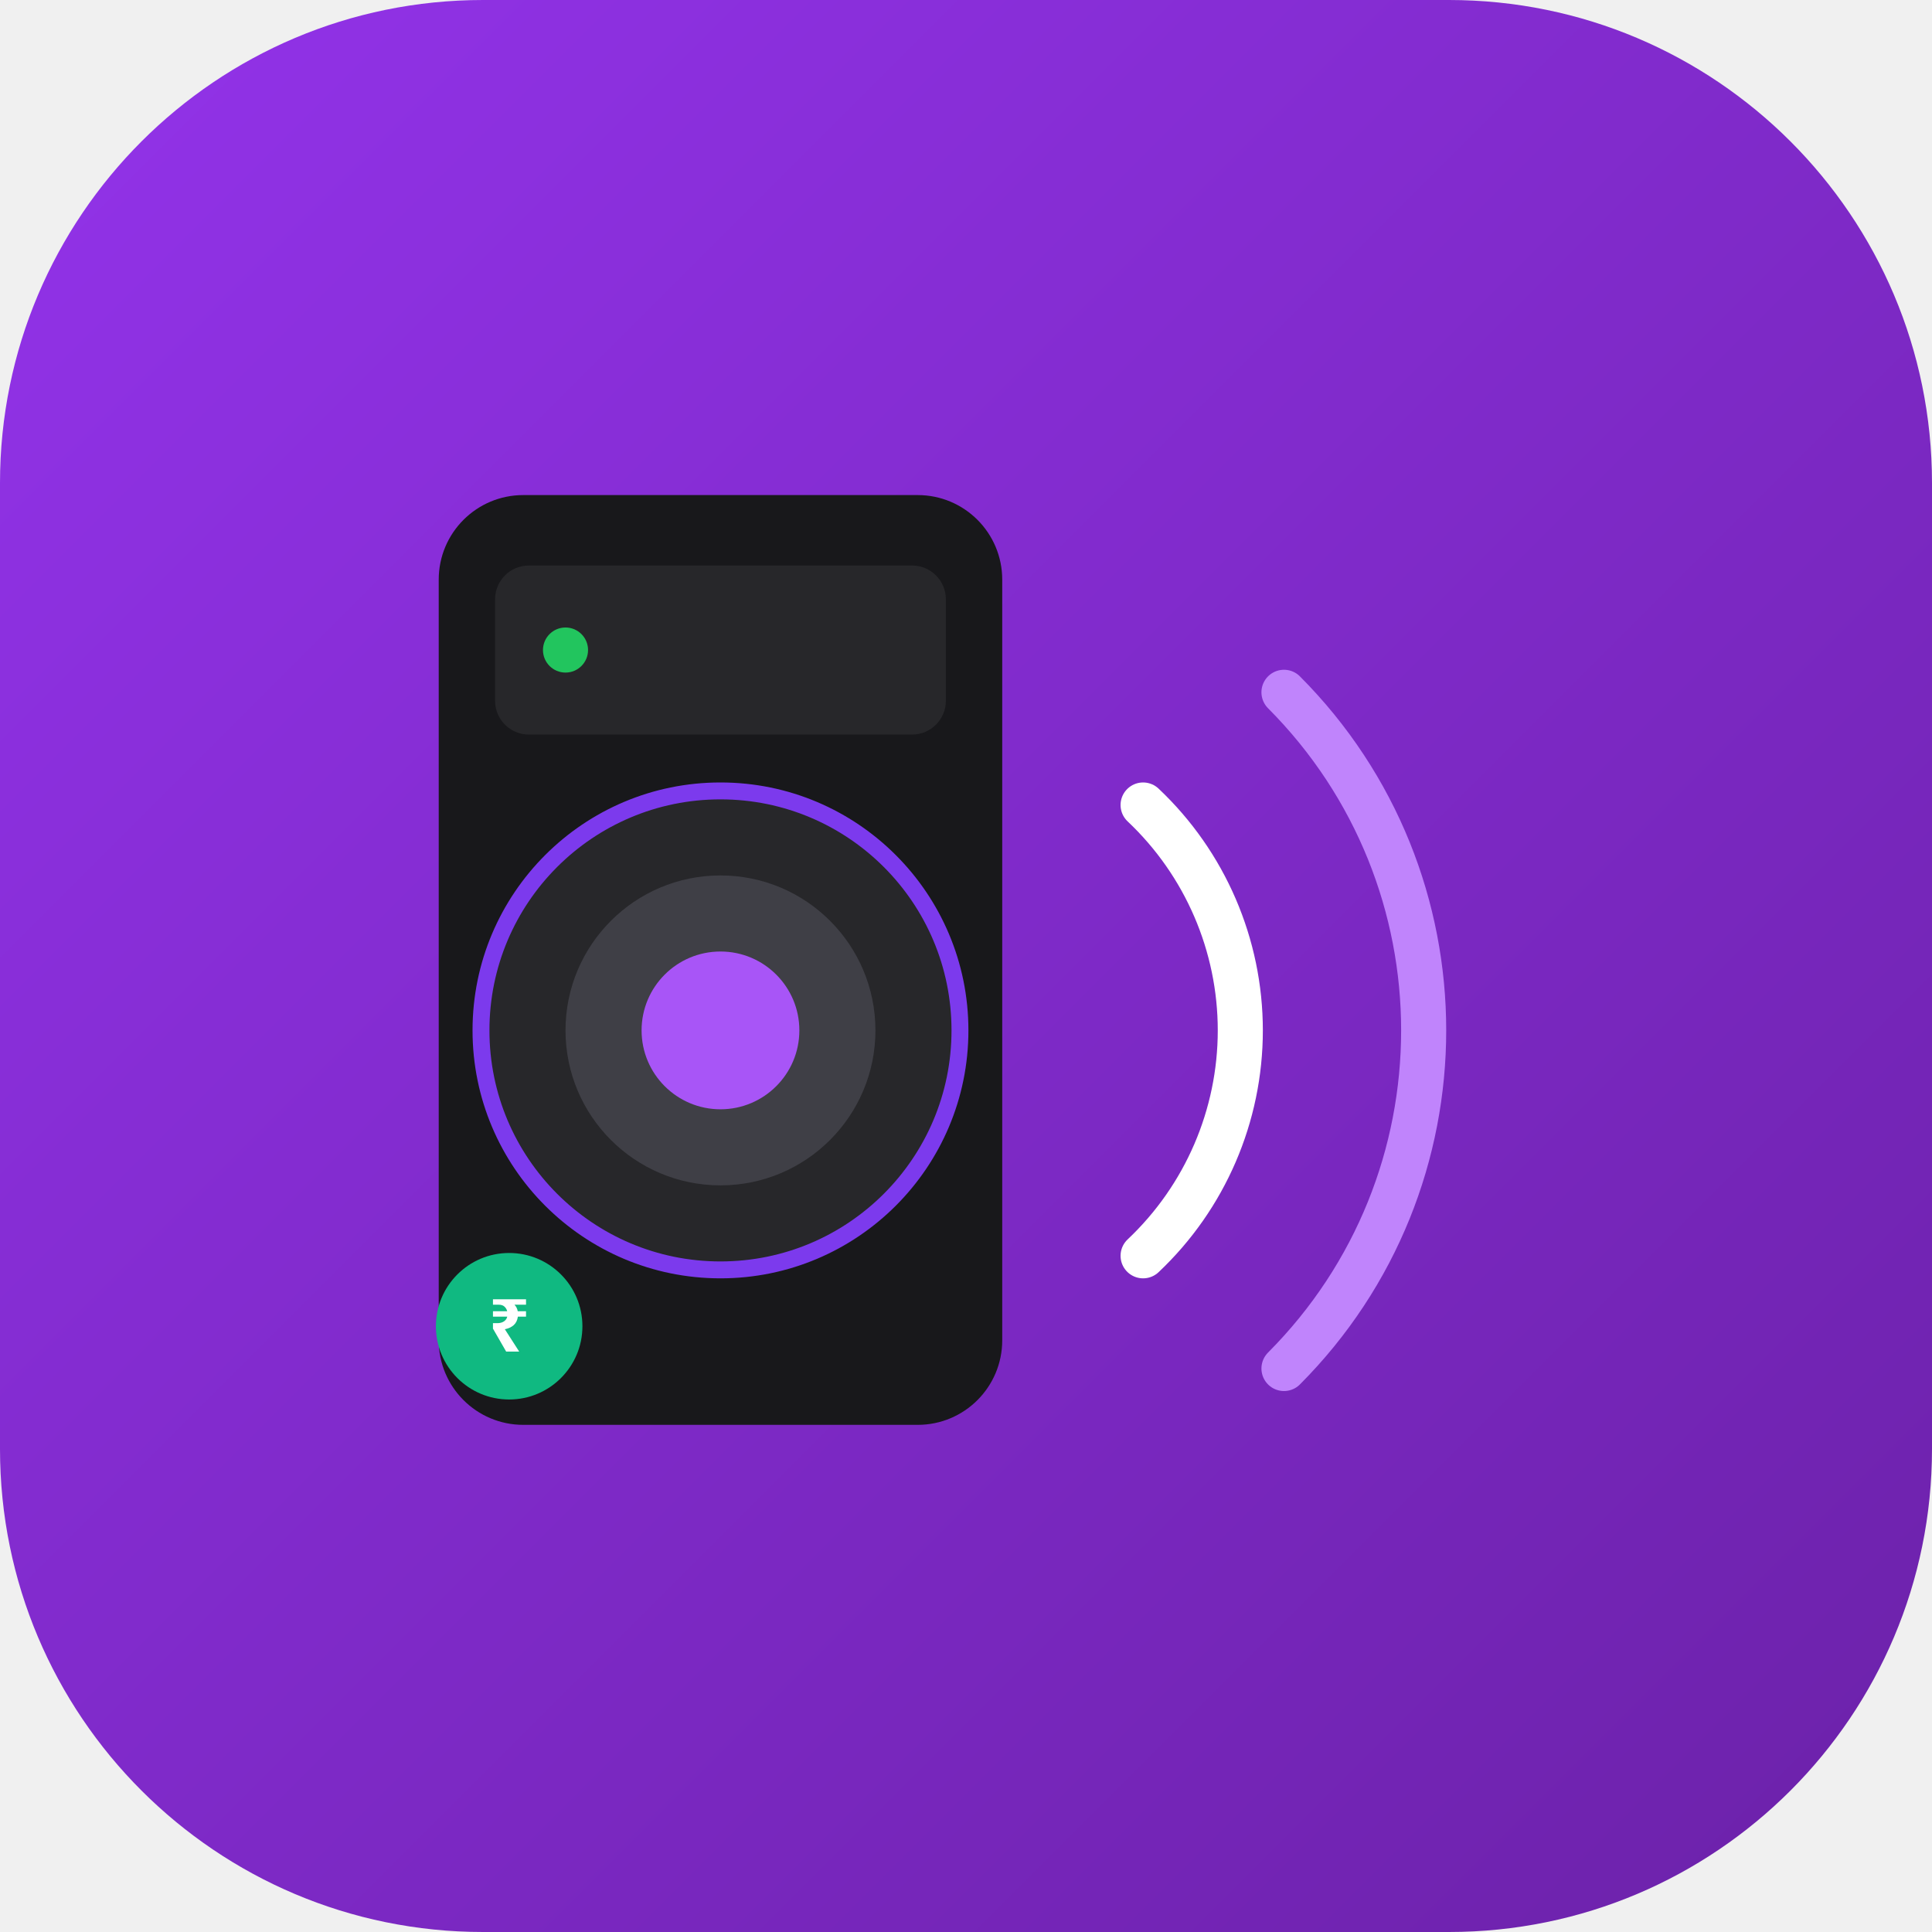
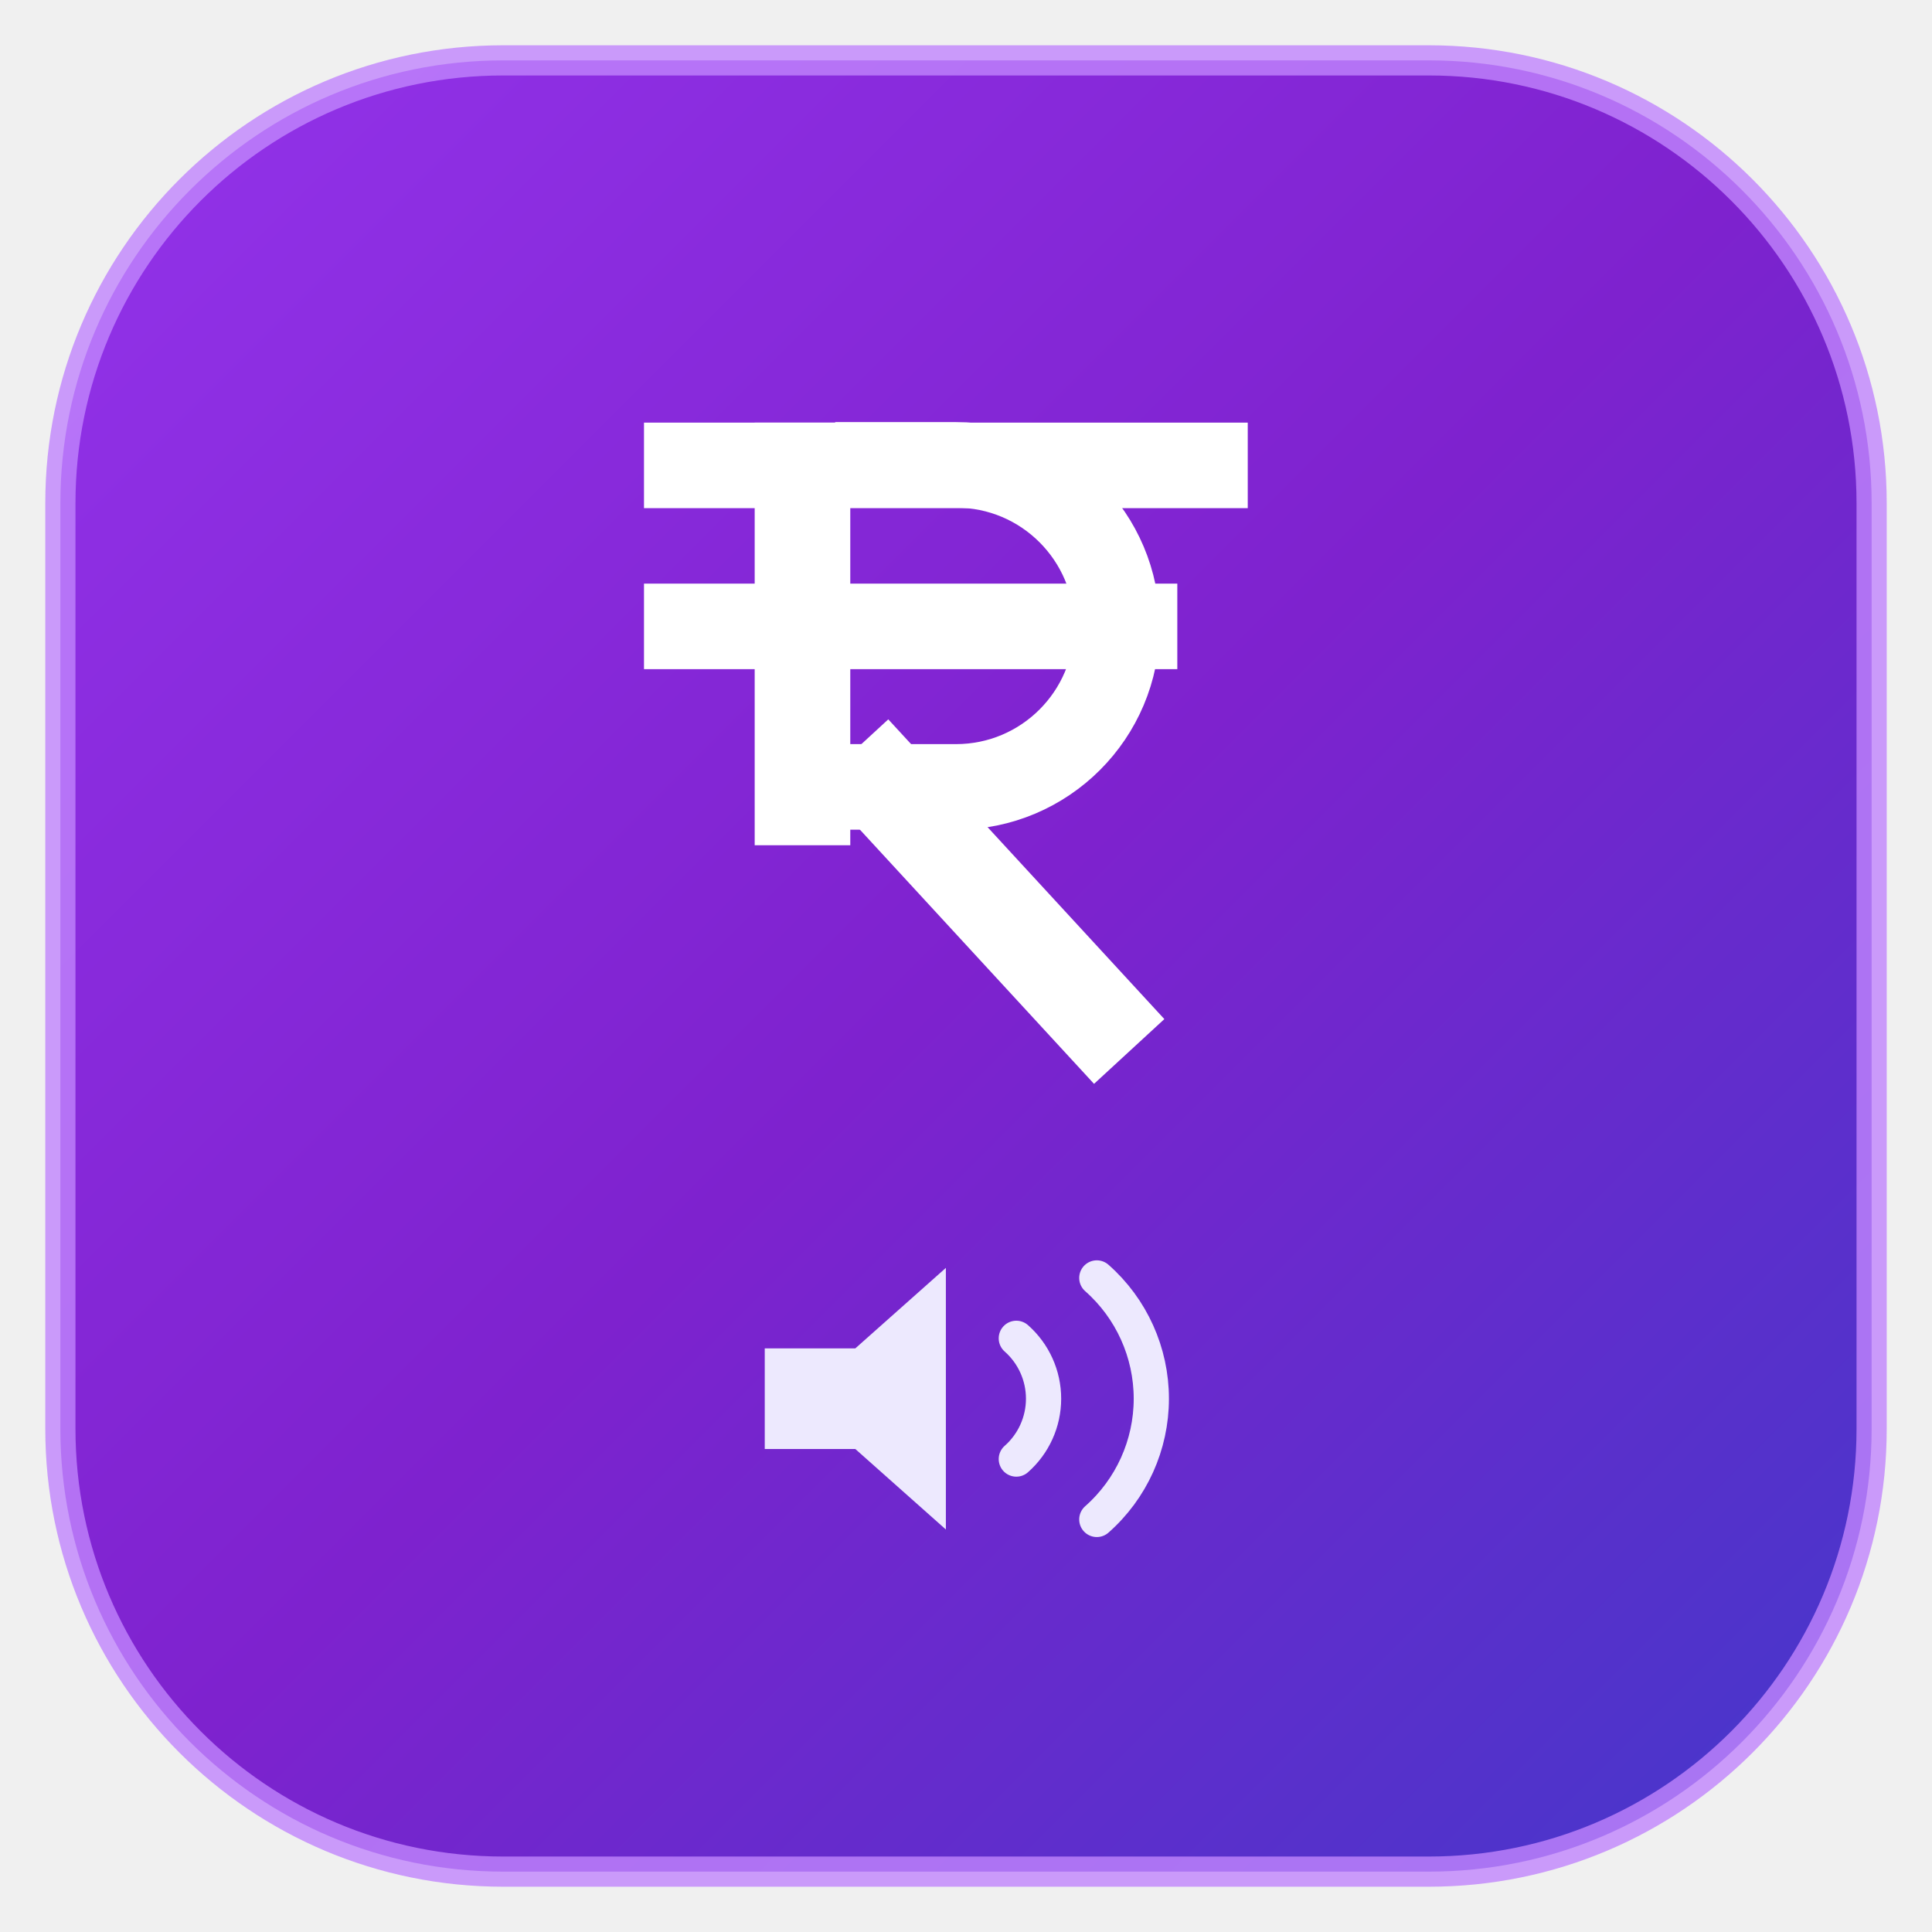
<svg xmlns="http://www.w3.org/2000/svg" viewBox="0 0 192 192" width="192" height="192">
  <defs>
    <linearGradient id="purpleGrad" x1="0%" y1="0%" x2="100%" y2="100%">
      <stop offset="0%" stop-color="#9333ea" />
-       <stop offset="100%" stop-color="#6b21a8" />
+       <stop offset="50%" stop-color="#7e22ce" />
+       <stop offset="100%" stop-color="#4338ca" />
    </linearGradient>
  </defs>
-   <rect width="192" height="192" rx="48" fill="url(#purpleGrad)" />
-   <g transform="translate(24, 24) scale(0.28)">
-     <rect x="70" y="90" width="200" height="330" rx="30" fill="#18181b" />
-     <rect x="90" y="115" width="160" height="60" rx="12" fill="#27272a" />
-     <circle cx="115" cy="145" r="8" fill="#22c55e" />
-     <circle cx="170" cy="280" r="85" fill="#27272a" stroke="#7c3aed" stroke-width="6" />
-     <circle cx="170" cy="280" r="55" fill="#3f3f46" />
-     <circle cx="170" cy="280" r="28" fill="#a855f7" />
-     <path d="M 320 200 A 110 110 0 0 1 320 360" fill="none" stroke="#ffffff" stroke-width="16" stroke-linecap="round" />
-     <path d="M 370 160 A 170 170 0 0 1 370 400" fill="none" stroke="#c084fc" stroke-width="16" stroke-linecap="round" />
-     <circle cx="95" cy="385" r="26" fill="#10b981" />
-     <text x="95" y="394" font-family="Arial, sans-serif" font-size="26" font-weight="bold" fill="#ffffff" text-anchor="middle">₹</text>
-   </g>
+   <rect x="6" y="6" width="180" height="180" rx="44" fill="url(#purpleGrad)" stroke="#c084fc" stroke-width="3" stroke-opacity="0.8" />
+   <rect x="64" y="42" width="60" height="8.5" fill="#ffffff" />
+   <rect x="64" y="58" width="53" height="8.5" fill="#ffffff" />
+   <rect x="75" y="42" width="9.5" height="42" fill="#ffffff" />
+   <path d="M 83 46.2 L 95 46.2 A 16 16 0 0 1 95 78.2 L 83 78.2" fill="none" stroke="#ffffff" stroke-width="8.5" stroke-linecap="butt" stroke-linejoin="round" />
+   <path d="M 88 78.2 L 109 101" fill="none" stroke="#ffffff" stroke-width="9.5" stroke-linecap="square" />
+   <polygon points="76,134 85,134 94,126 94,152 85,144 76,144" fill="#ede9fe" />
+   <path d="M 101 133 A 8 8 0 0 1 101 145" fill="none" stroke="#ede9fe" stroke-width="3.5" stroke-linecap="round" />
+   <path d="M 109 127 A 16 16 0 0 1 109 151" fill="none" stroke="#ede9fe" stroke-width="3.5" stroke-linecap="round" />
</svg>
